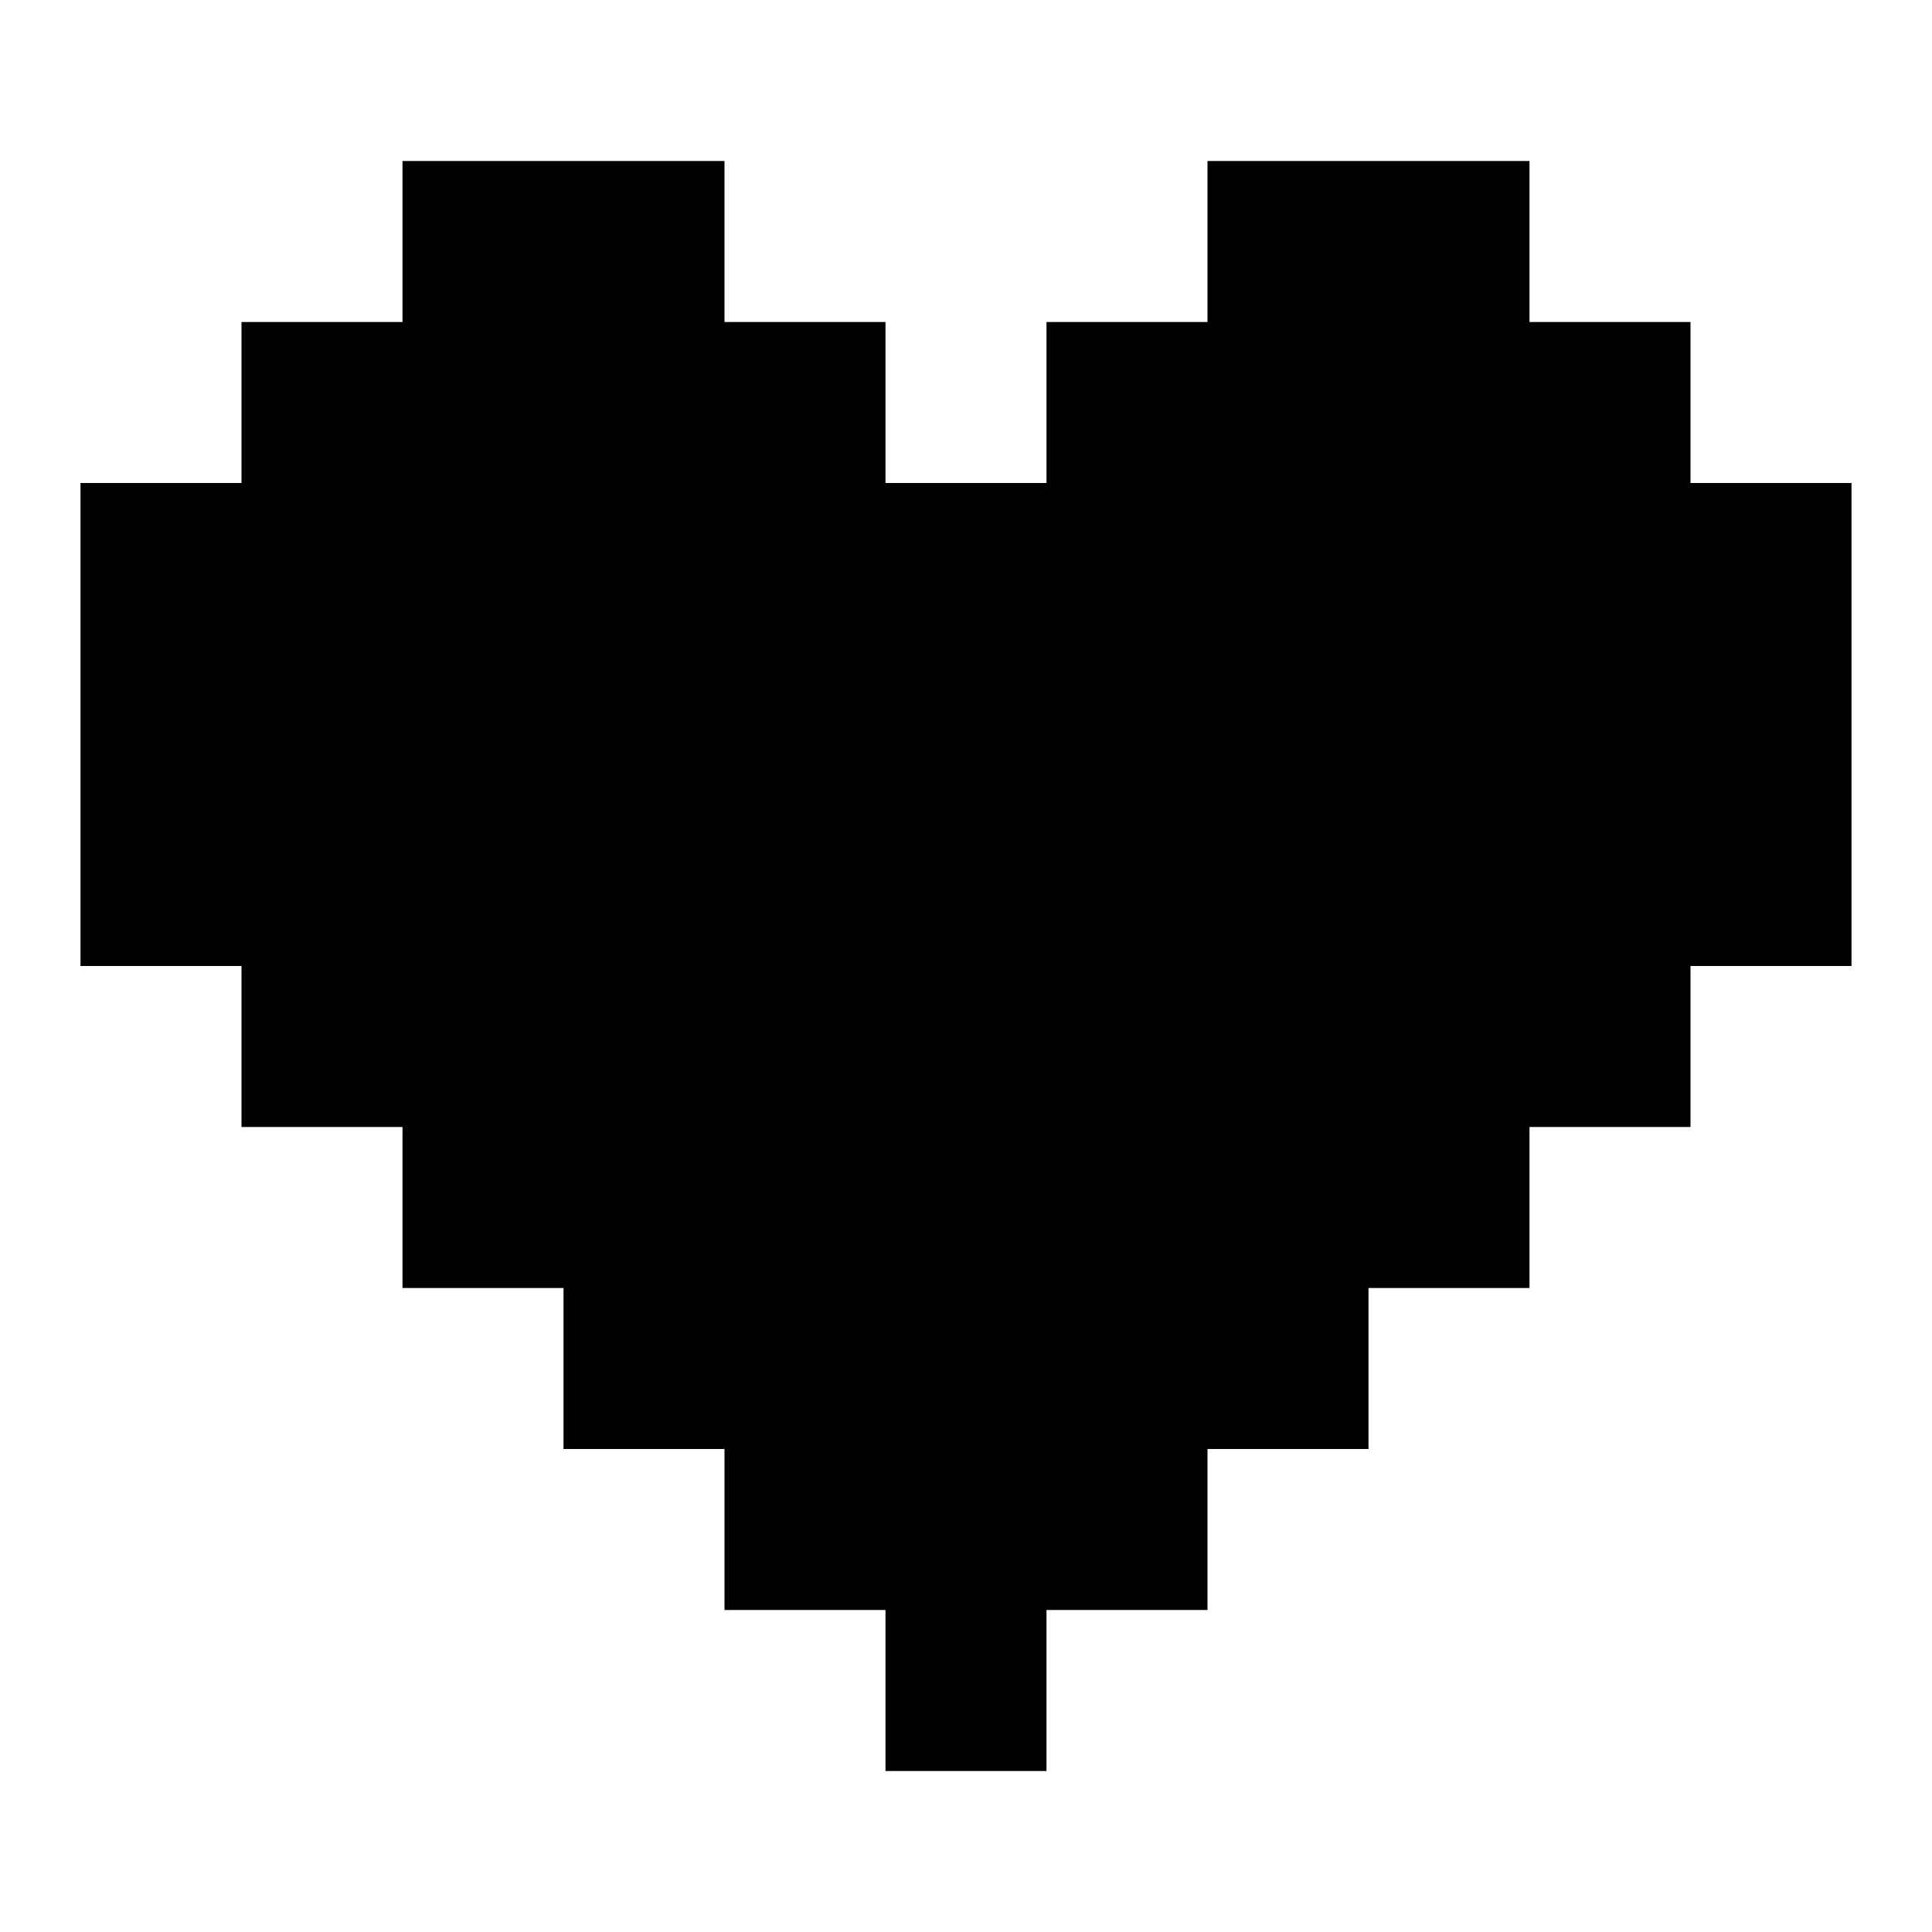
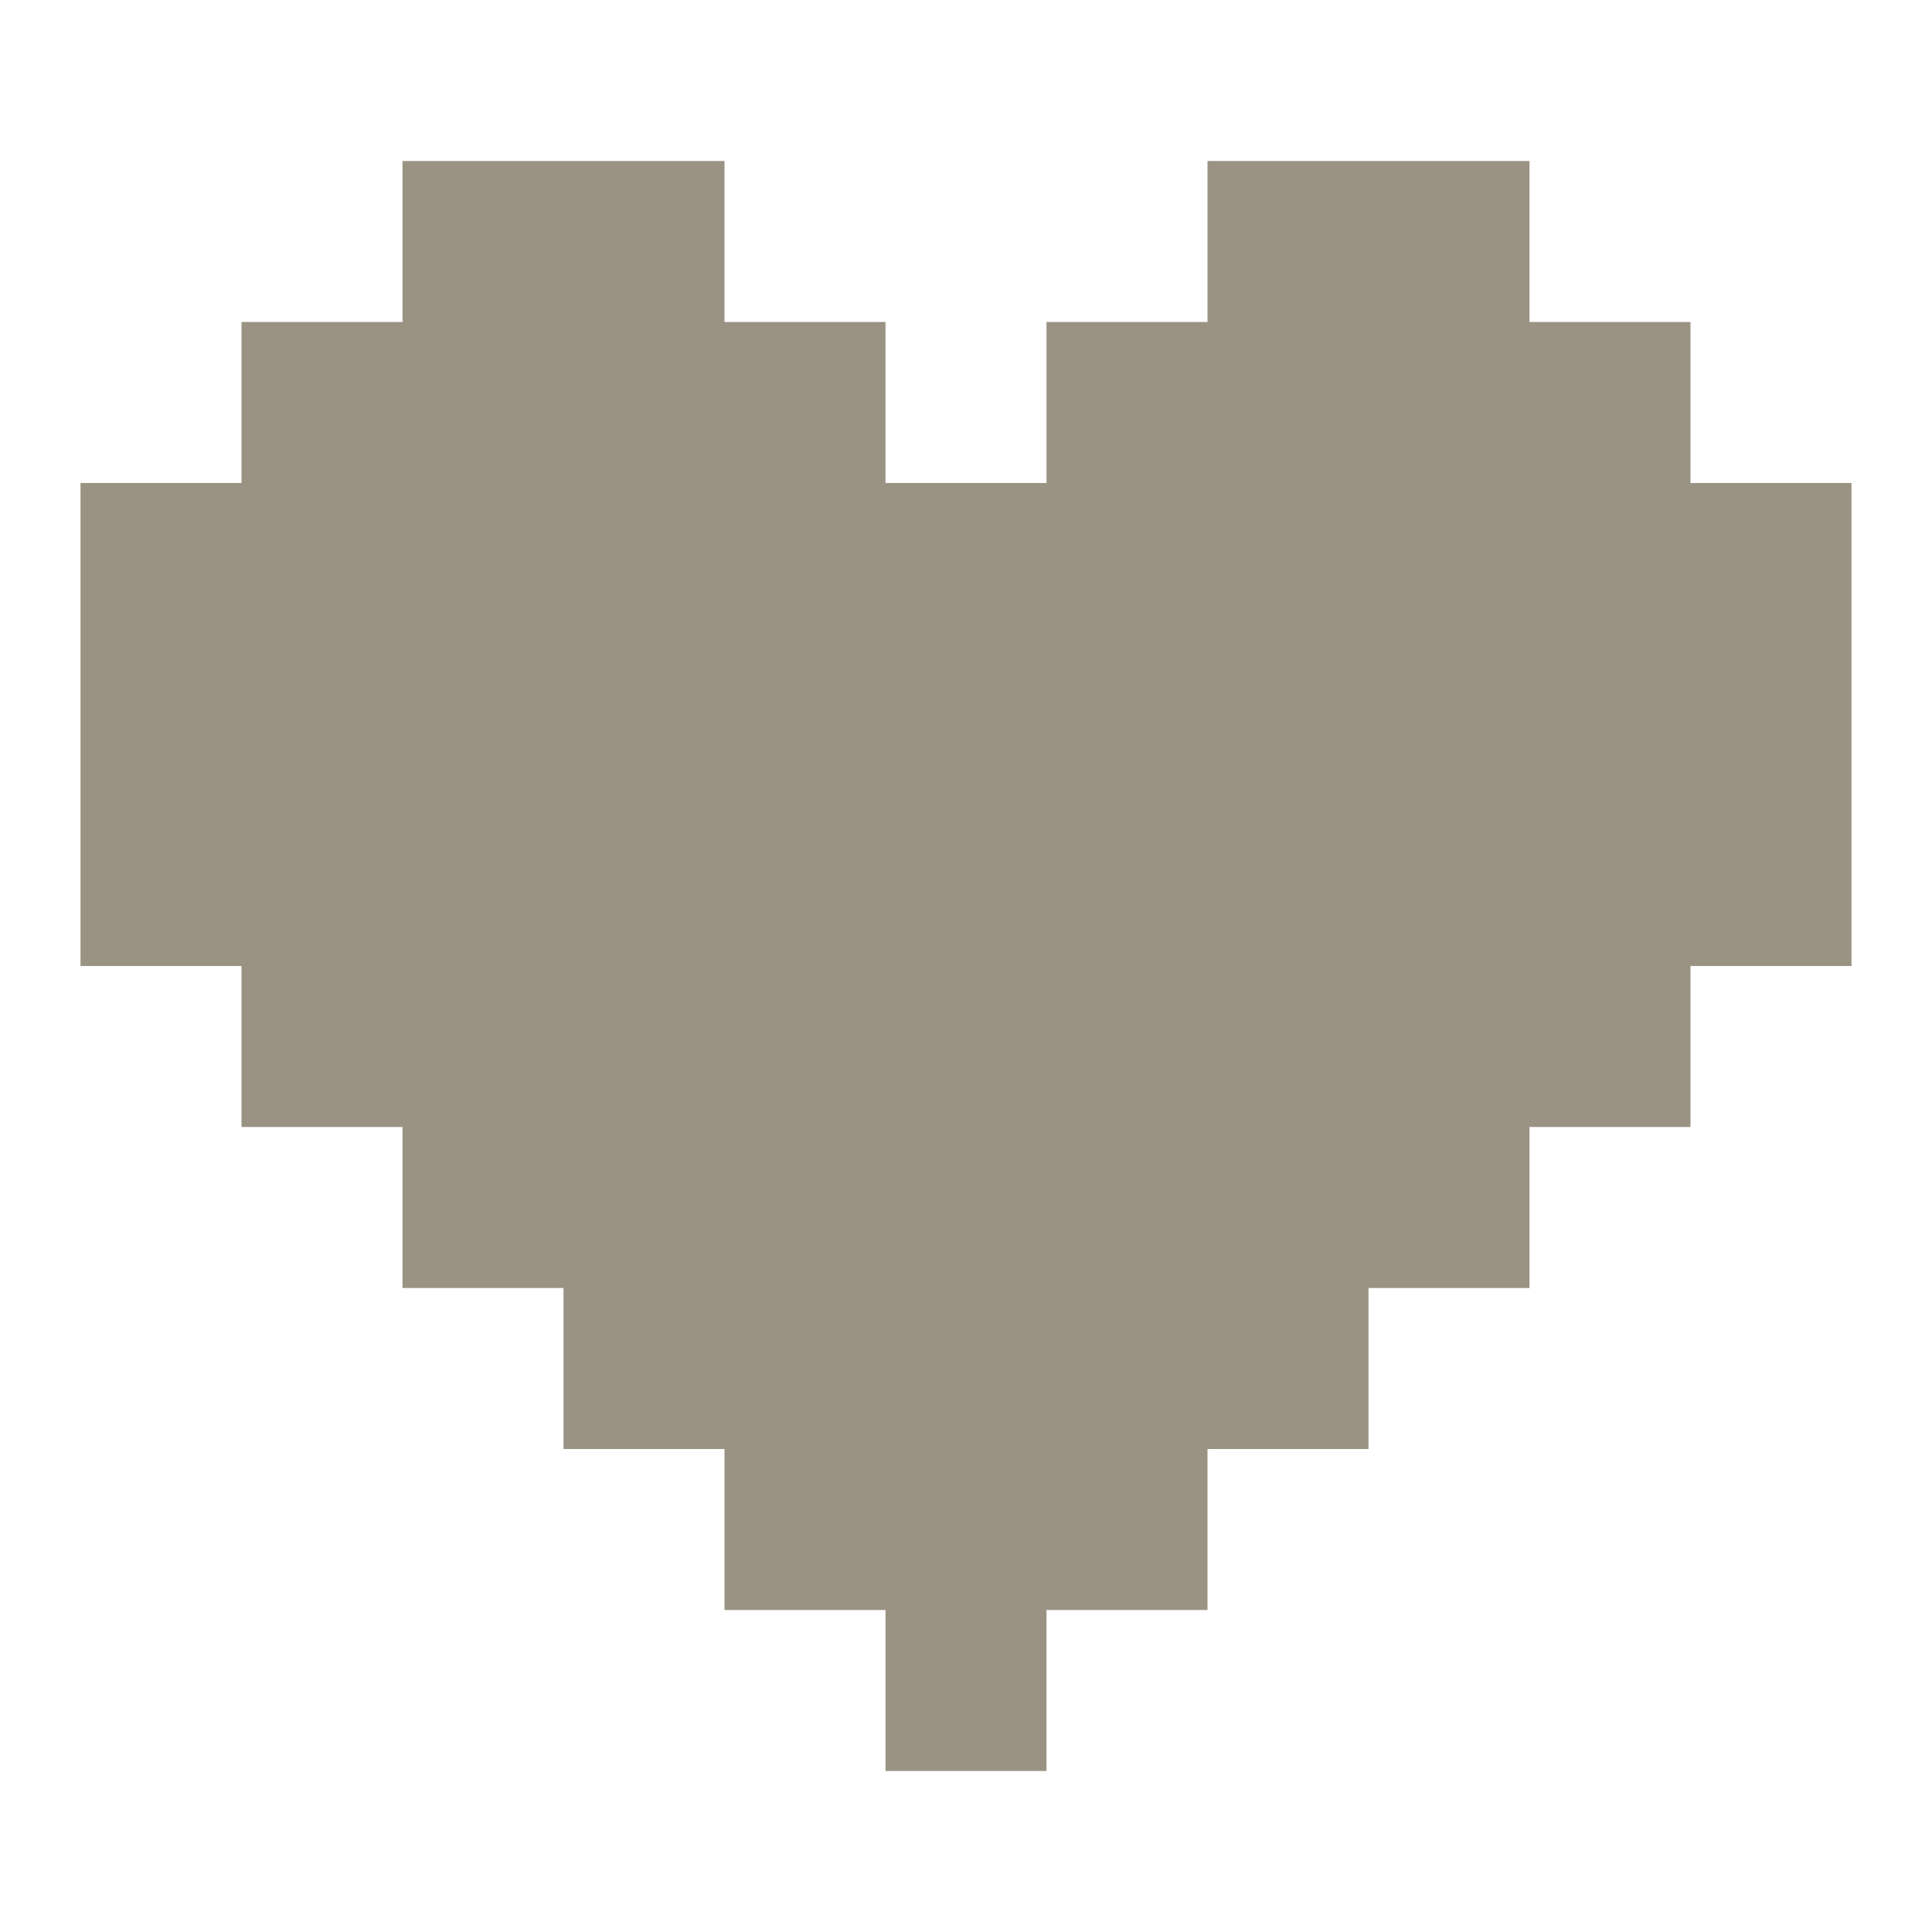
<svg xmlns="http://www.w3.org/2000/svg" width="24" height="24" viewBox="0 0 24 24" fill="none">
-   <path d="M5 2H9V4H11V6H13V4H15V2H19V4H21V6H23V12H21V14H19V16H17V18H15V20H13V22H11V20H9V18H7V16H5V14H3V12H1V6H3V4H5V2Z" fill="currentColor" />
+   <path d="M5 2H9V4H11V6H13V4H15V2H19V4H21V6H23V12H21V14H19V16H17V18H15V20H13V22H11V20H9V18H7V16H5V14H3V12H1V6H3V4H5V2Z" fill="#9A9384" />
</svg>
